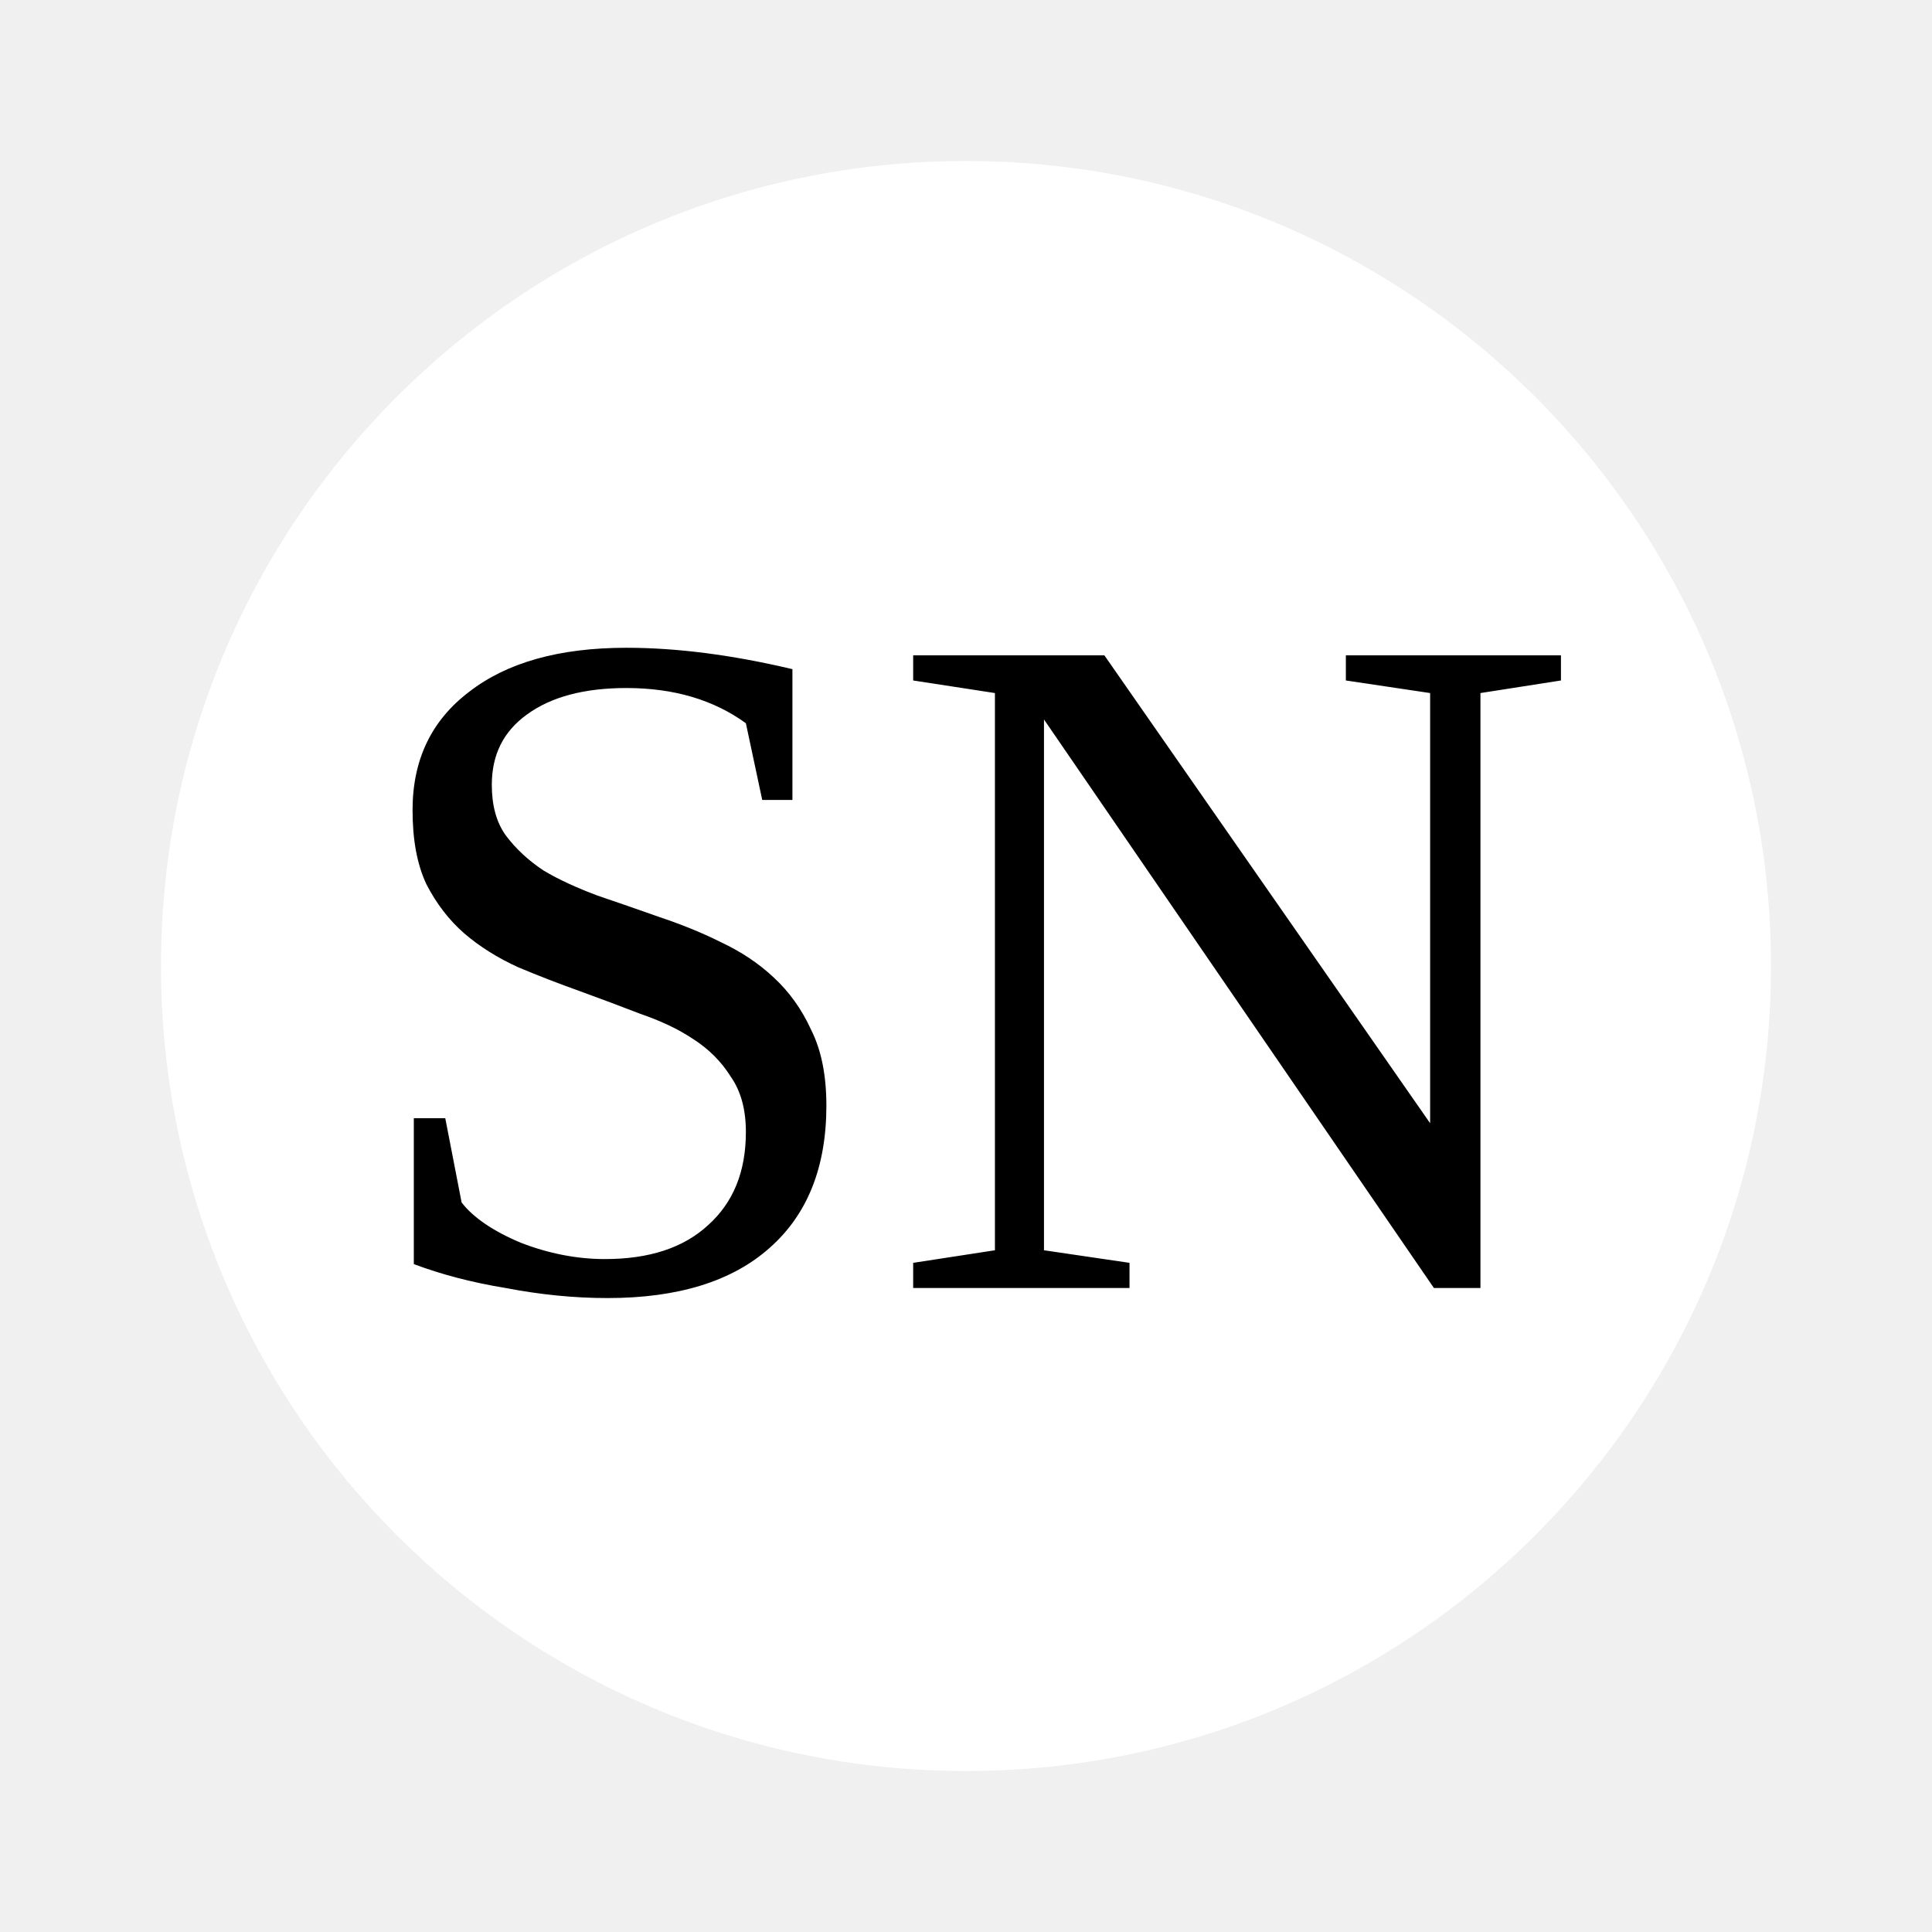
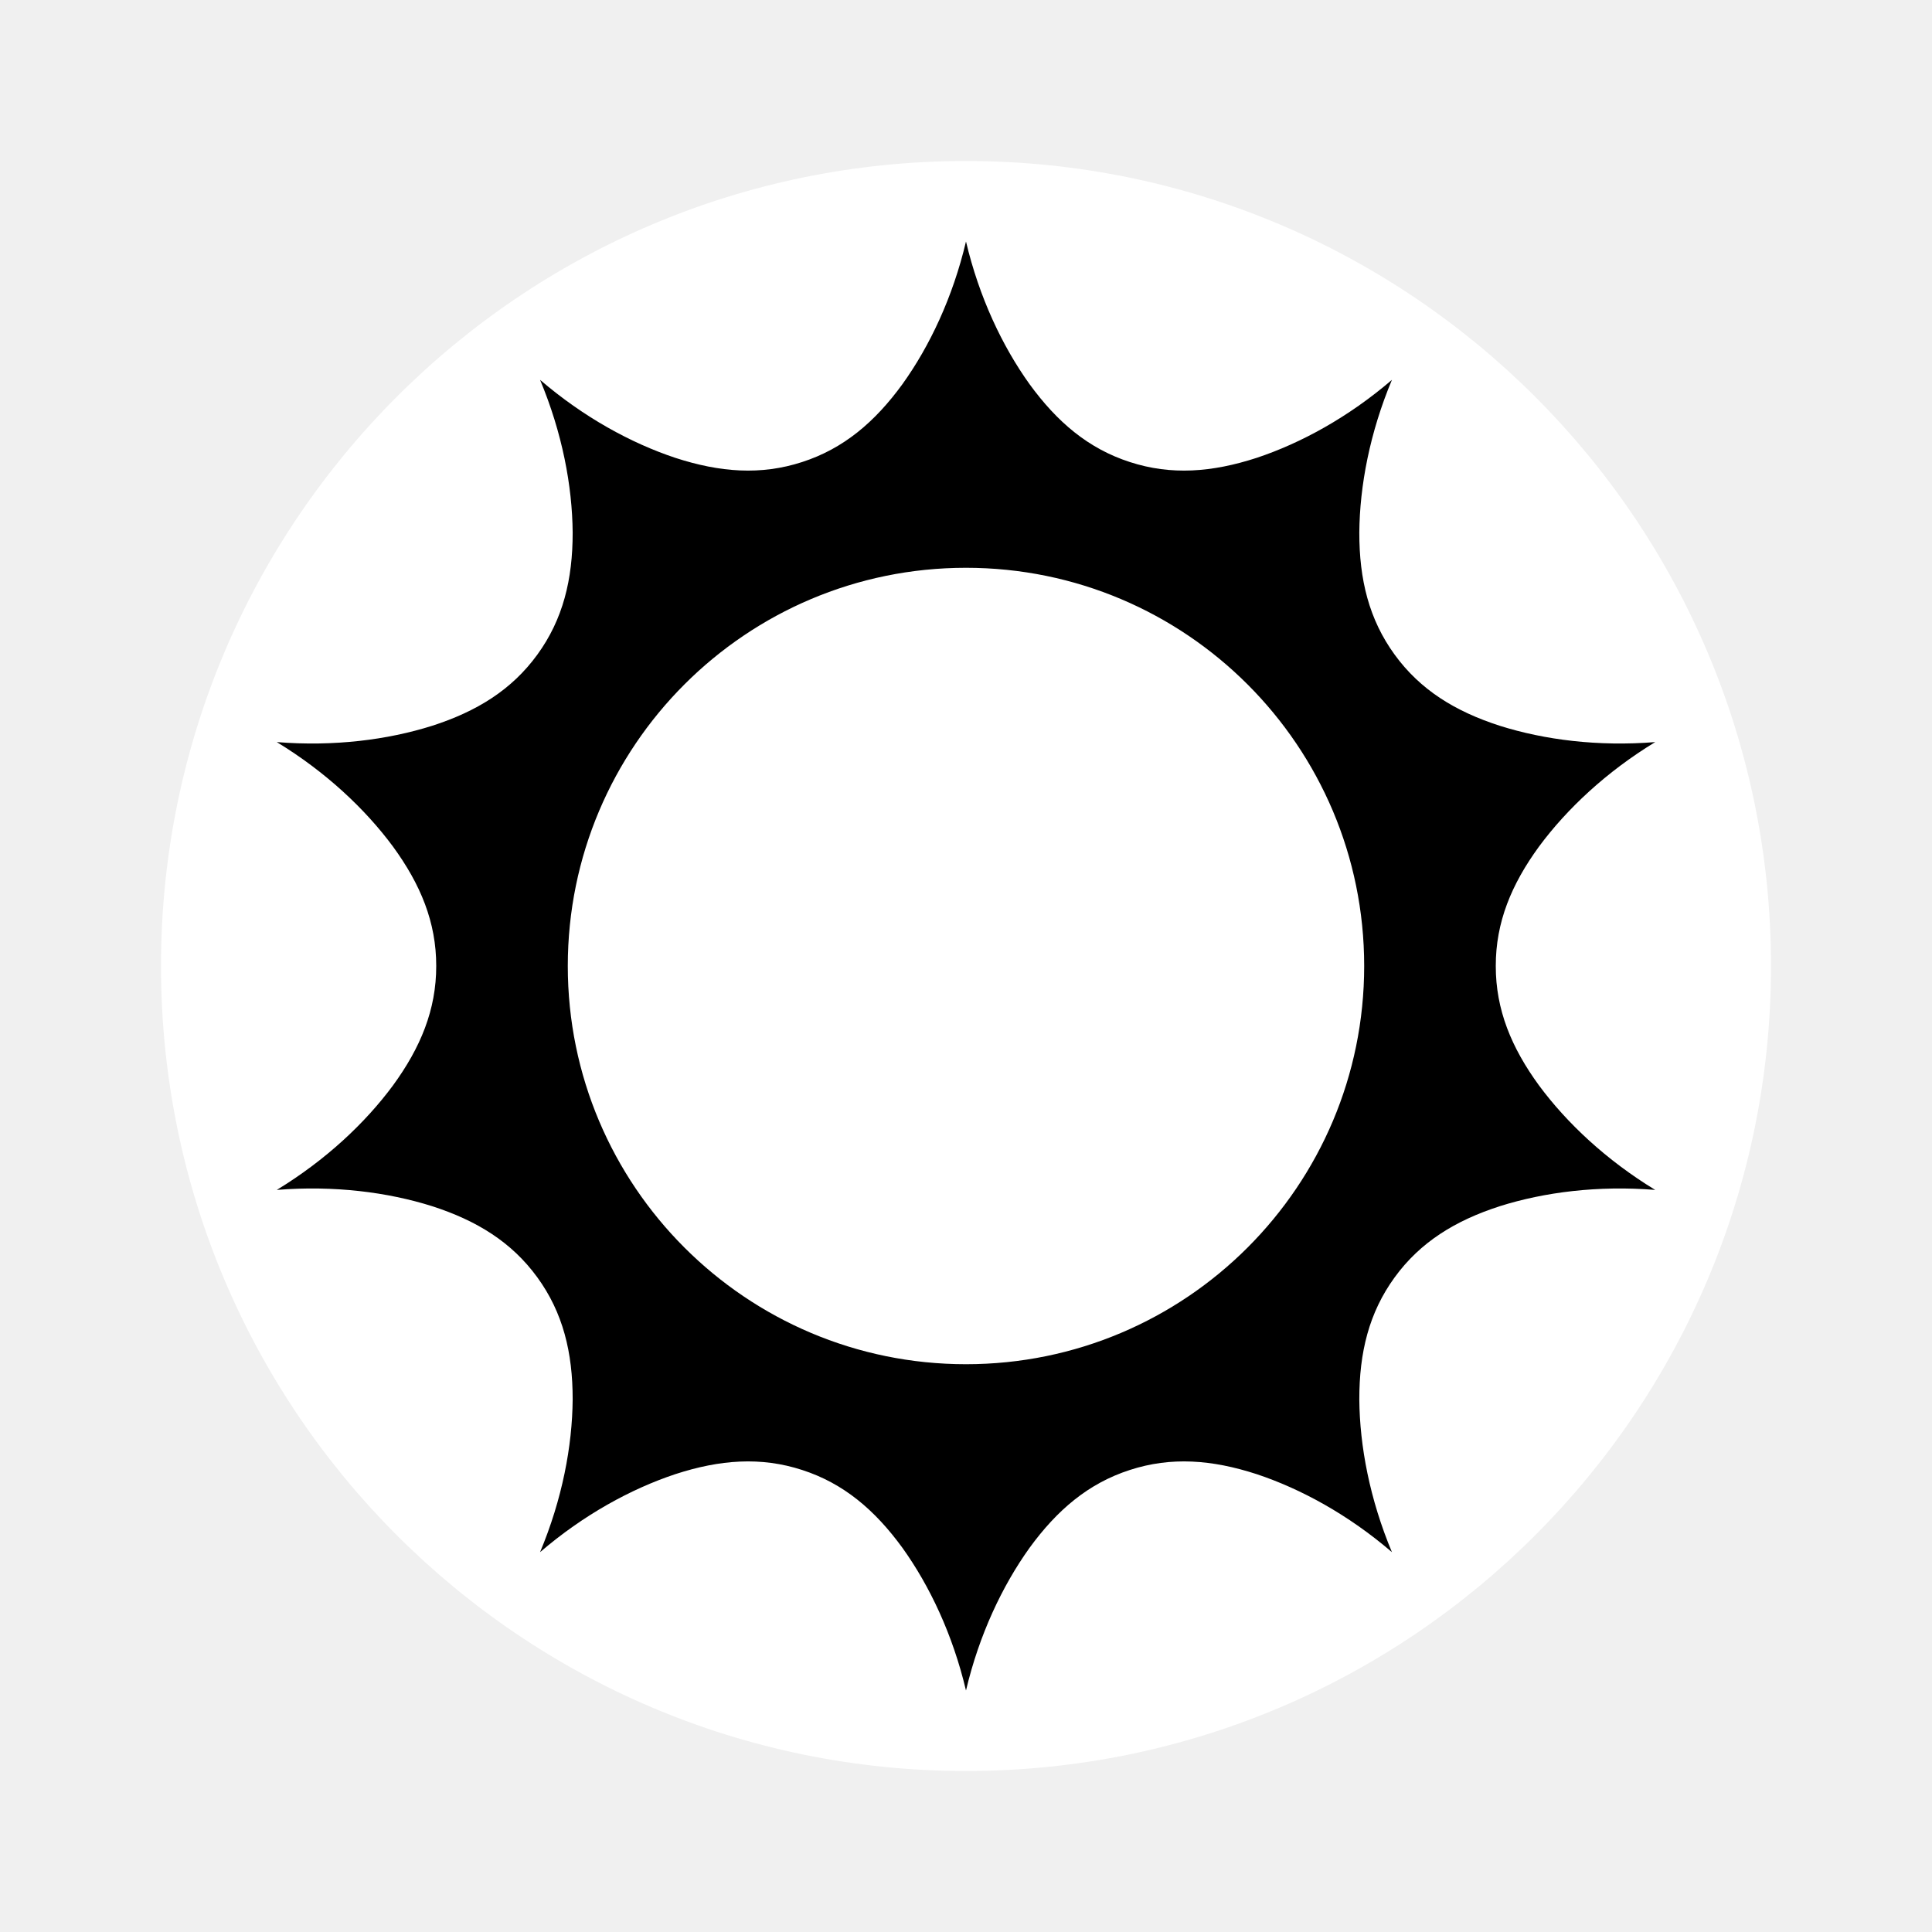
<svg xmlns="http://www.w3.org/2000/svg" width="24" height="24" viewBox="0 0 24 24">
  <circle cx="12" cy="12" r="10" fill="#ffffff" />
-   <text x="12" y="16" text-anchor="middle" font-size="12" fill="#000000">SN</text>
+   <g transform="translate(3,3) scale(0.09)">
+     <svg height="200px" width="200px" version="1.1" id="_x32_" viewBox="0 0 512 512" xml:space="preserve" fill="#000000">
+       <g id="SVGRepo_bgCarrier" stroke-width="0" />
+       <g id="SVGRepo_tracerCarrier" stroke-linecap="round" stroke-linejoin="round" />
+       <g id="SVGRepo_iconCarrier">
+         <style type="text/css"> .st0{fill:#000000;} </style>
+         <g>
+           <path class="st0" d="M458.503,298.25c-9.779-13.392-15.332-26.817-15.308-42.254c-0.024-15.445,5.529-28.846,15.308-42.246 c9.803-13.232,23.727-26.343,41.031-36.87c-20.194,1.634-39.164-0.796-54.874-5.746c-15.784-5.078-28.146-12.693-37.192-25.144 c-9.062-12.443-12.524-26.568-12.492-43.155c0.13-16.468,3.703-35.261,11.526-53.949c-15.372,13.191-32.146,22.358-47.784,27.558 c-15.783,5.135-30.262,6.23-44.846,1.473c-14.616-4.724-25.674-14.117-35.437-27.534C268.842,36.999,260.648,19.71,255.996,0 c-4.652,19.71-12.838,36.999-22.439,50.383c-9.755,13.416-20.829,22.81-35.437,27.534c-14.592,4.757-29.063,3.662-44.838-1.473 c-15.638-5.2-32.411-14.358-47.784-27.558c7.823,18.688,11.389,37.481,11.518,53.949c0.024,16.588-3.428,30.712-12.491,43.155 c-9.055,12.451-21.409,20.065-37.2,25.144c-15.694,4.95-34.665,7.38-54.858,5.746c17.304,10.528,31.228,23.638,41.024,36.87 c9.787,13.4,15.332,26.801,15.316,42.246c0.016,15.437-5.529,28.862-15.316,42.254c-9.795,13.232-23.72,26.334-41.024,36.87 c20.194-1.634,39.164,0.789,54.858,5.739c15.791,5.086,28.145,12.7,37.2,25.152c9.063,12.435,12.515,26.568,12.491,43.164 c-0.129,16.475-3.695,35.252-11.518,53.94c15.373-13.2,32.145-22.359,47.784-27.558c15.774-5.134,30.246-6.229,44.838-1.473 c14.608,4.725,25.682,14.117,35.437,27.534c9.602,13.392,17.787,30.672,22.439,50.382c4.652-19.71,12.846-36.99,22.439-50.382 c9.763-13.417,20.822-22.81,35.437-27.534c14.592-4.756,29.063-3.662,44.846,1.473c15.638,5.2,32.412,14.358,47.784,27.558 c-7.823-18.689-11.396-37.466-11.526-53.949c-0.032-16.588,3.429-30.72,12.492-43.155c9.054-12.452,21.408-20.065,37.192-25.152 c15.71-4.95,34.68-7.372,54.874-5.739C482.229,324.585,468.305,311.482,458.503,298.25z M255.996,396.707 c-77.7,0-140.702-63.003-140.702-140.711c0-77.708,63.003-140.702,140.702-140.702c77.716,0,140.702,62.994,140.702,140.702 C396.699,333.704,333.712,396.707,255.996,396.707z" />
+         </g>
+       </g>
+     </svg>
+   </g>
</svg>
